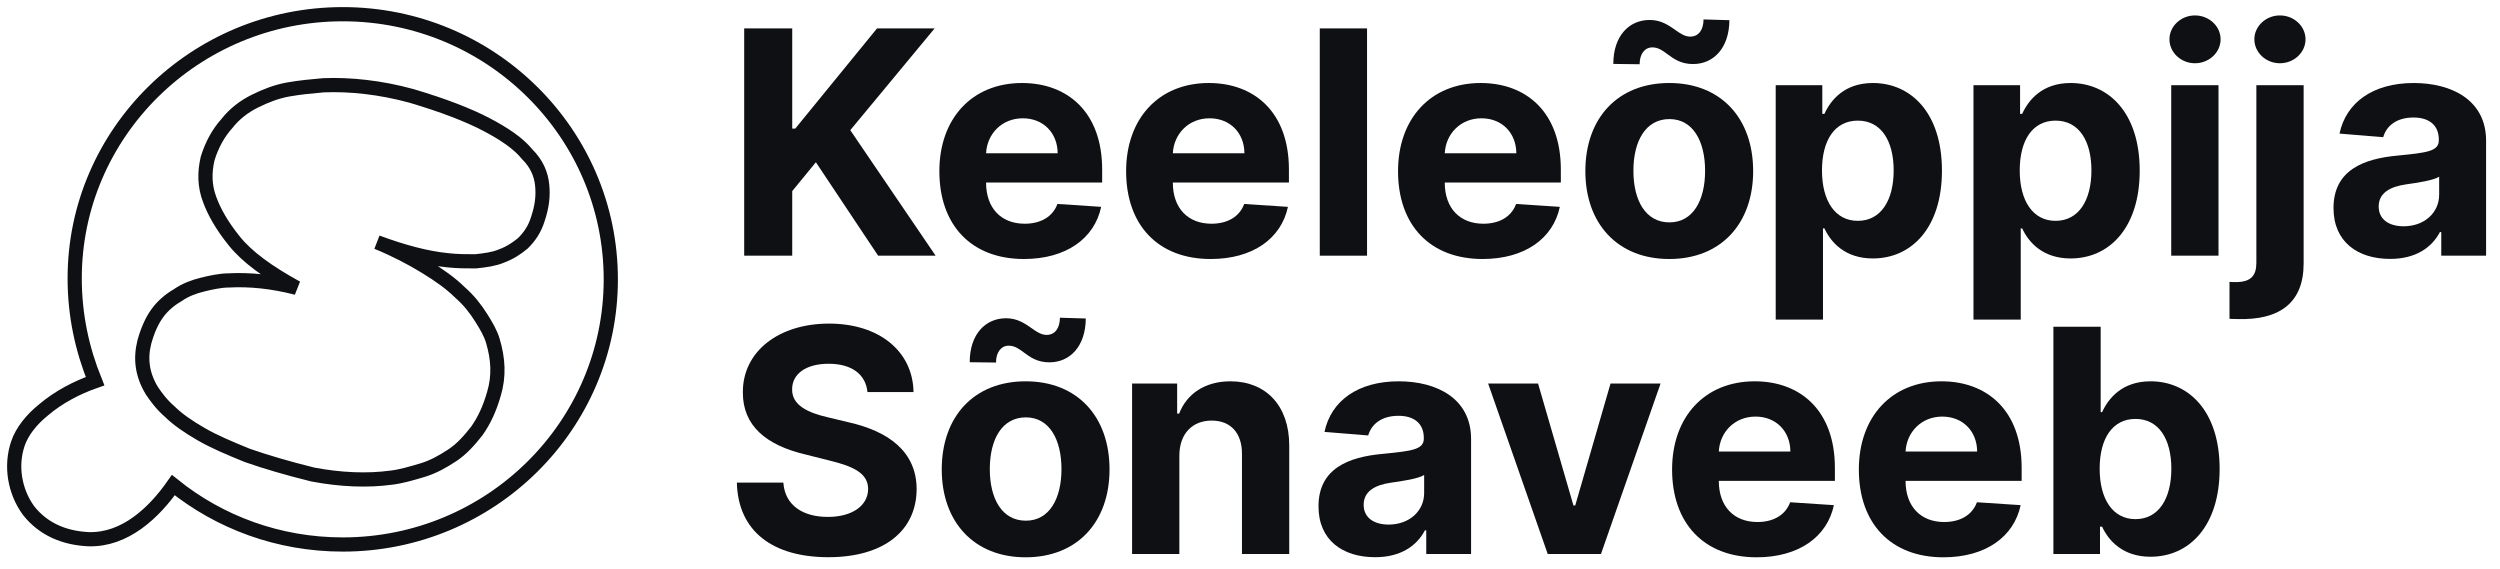
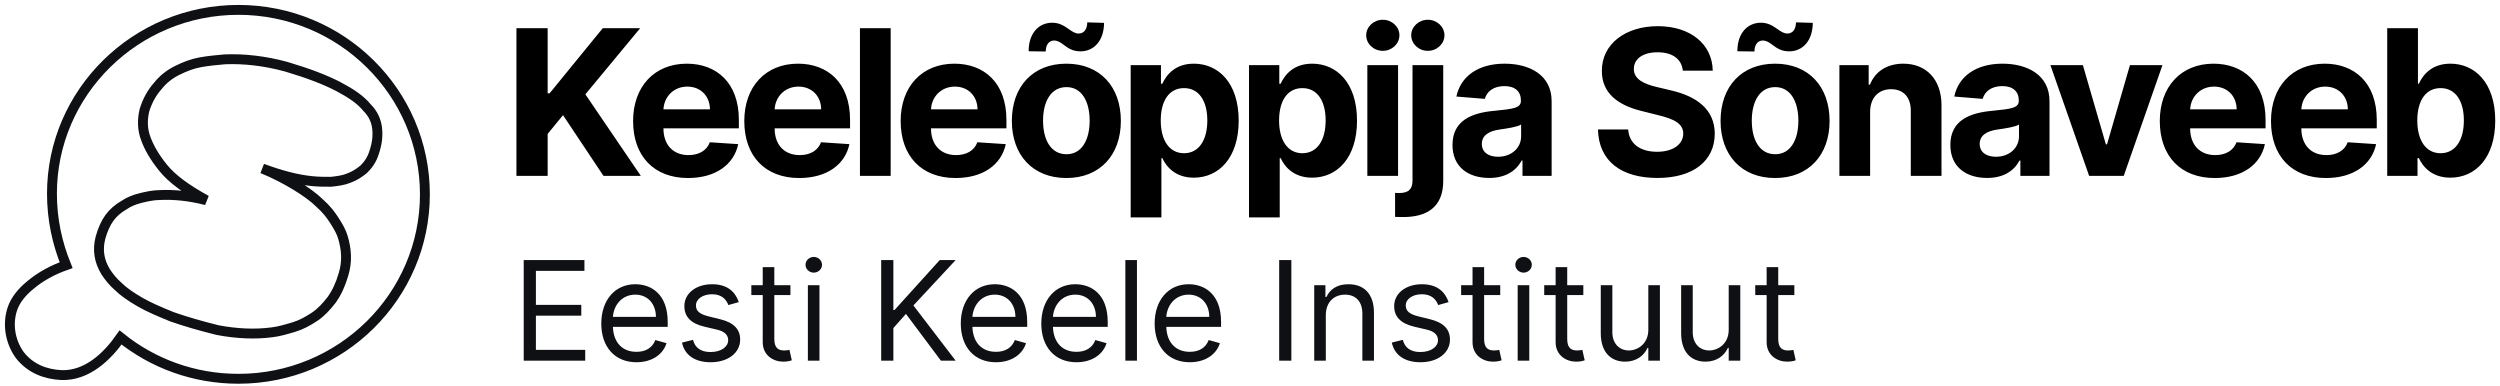
- <svg xmlns="http://www.w3.org/2000/svg" width="176" height="40" viewBox="0 0 176 40" fill="none">
-   <path d="M52.391 18H55.773V13.453L57.438 11.422L61.82 18H65.867L59.859 9.164L65.797 2H61.742L55.984 9.055H55.773V2H52.391V18Z" fill="#0E1013" />
-   <path d="M72.084 18.234C75.053 18.234 77.053 16.789 77.522 14.562L74.443 14.359C74.107 15.273 73.248 15.75 72.139 15.75C70.475 15.75 69.42 14.648 69.42 12.859V12.852H77.592V11.938C77.592 7.859 75.123 5.844 71.951 5.844C68.42 5.844 66.131 8.352 66.131 12.055C66.131 15.859 68.389 18.234 72.084 18.234ZM69.42 10.789C69.49 9.422 70.529 8.328 72.006 8.328C73.451 8.328 74.451 9.359 74.459 10.789H69.42Z" fill="#0E1013" />
-   <path d="M85.232 18.234C88.201 18.234 90.201 16.789 90.67 14.562L87.592 14.359C87.256 15.273 86.397 15.75 85.287 15.75C83.623 15.75 82.568 14.648 82.568 12.859V12.852H90.74V11.938C90.74 7.859 88.272 5.844 85.1 5.844C81.568 5.844 79.279 8.352 79.279 12.055C79.279 15.859 81.537 18.234 85.232 18.234ZM82.568 10.789C82.639 9.422 83.678 8.328 85.154 8.328C86.6 8.328 87.6 9.359 87.607 10.789H82.568Z" fill="#0E1013" />
-   <path d="M96.24 2H92.912V18H96.24V2Z" fill="#0E1013" />
-   <path d="M104.375 18.234C107.344 18.234 109.344 16.789 109.812 14.562L106.734 14.359C106.398 15.273 105.539 15.75 104.43 15.75C102.766 15.75 101.711 14.648 101.711 12.859V12.852H109.883V11.938C109.883 7.859 107.414 5.844 104.242 5.844C100.711 5.844 98.422 8.352 98.422 12.055C98.422 15.859 100.68 18.234 104.375 18.234ZM101.711 10.789C101.781 9.422 102.82 8.328 104.297 8.328C105.742 8.328 106.742 9.359 106.75 10.789H101.711Z" fill="#0E1013" />
-   <path d="M117.516 18.234C121.156 18.234 123.422 15.742 123.422 12.047C123.422 8.328 121.156 5.844 117.516 5.844C113.875 5.844 111.609 8.328 111.609 12.047C111.609 15.742 113.875 18.234 117.516 18.234ZM117.531 15.656C115.852 15.656 114.992 14.117 114.992 12.023C114.992 9.93 115.852 8.383 117.531 8.383C119.18 8.383 120.039 9.93 120.039 12.023C120.039 14.117 119.18 15.656 117.531 15.656ZM115.43 4.523C115.43 3.797 115.789 3.336 116.328 3.336C116.742 3.336 117.055 3.562 117.398 3.82C117.836 4.141 118.336 4.516 119.211 4.508C120.625 4.5 121.734 3.398 121.75 1.422L119.93 1.367C119.922 2.086 119.602 2.57 119 2.578C118.609 2.578 118.281 2.352 117.922 2.094C117.453 1.773 116.93 1.398 116.117 1.406C114.695 1.414 113.578 2.516 113.578 4.5L115.43 4.523Z" fill="#0E1013" />
-   <path d="M125.01 22.5H128.338V16.078H128.439C128.9 17.078 129.908 18.195 131.846 18.195C134.58 18.195 136.713 16.031 136.713 12.016C136.713 7.891 134.486 5.844 131.854 5.844C129.846 5.844 128.885 7.039 128.439 8.016H128.291V6H125.01V22.5ZM128.268 12C128.268 9.859 129.174 8.492 130.791 8.492C132.439 8.492 133.314 9.922 133.314 12C133.314 14.094 132.424 15.547 130.791 15.547C129.189 15.547 128.268 14.141 128.268 12Z" fill="#0E1013" />
-   <path d="M138.932 22.5H142.26V16.078H142.361C142.822 17.078 143.83 18.195 145.768 18.195C148.502 18.195 150.635 16.031 150.635 12.016C150.635 7.891 148.408 5.844 145.775 5.844C143.768 5.844 142.807 7.039 142.361 8.016H142.213V6H138.932V22.5ZM142.189 12C142.189 9.859 143.096 8.492 144.713 8.492C146.361 8.492 147.236 9.922 147.236 12C147.236 14.094 146.346 15.547 144.713 15.547C143.111 15.547 142.189 14.141 142.189 12Z" fill="#0E1013" />
-   <path d="M152.854 18H156.182V6H152.854V18ZM154.525 4.453C155.518 4.453 156.33 3.695 156.33 2.766C156.33 1.844 155.518 1.086 154.525 1.086C153.541 1.086 152.729 1.844 152.729 2.766C152.729 3.695 153.541 4.453 154.525 4.453Z" fill="#0E1013" />
-   <path d="M158.848 6V18.5C158.848 19.406 158.465 19.859 157.395 19.859C157.254 19.859 157.129 19.859 156.957 19.844V22.445C157.215 22.461 157.395 22.461 157.574 22.461C160.457 22.539 162.176 21.336 162.176 18.555V6H158.848ZM160.504 4.453C161.496 4.453 162.309 3.695 162.309 2.766C162.309 1.844 161.496 1.086 160.504 1.086C159.52 1.086 158.707 1.844 158.707 2.766C158.707 3.695 159.52 4.453 160.504 4.453Z" fill="#0E1013" />
-   <path d="M168.264 18.227C170.037 18.227 171.186 17.453 171.771 16.336H171.865V18H175.021V9.906C175.021 7.047 172.6 5.844 169.928 5.844C167.053 5.844 165.162 7.219 164.701 9.406L167.779 9.656C168.006 8.859 168.717 8.273 169.912 8.273C171.045 8.273 171.693 8.844 171.693 9.828V9.875C171.693 10.648 170.873 10.75 168.787 10.953C166.412 11.172 164.279 11.969 164.279 14.648C164.279 17.023 165.975 18.227 168.264 18.227ZM169.217 15.93C168.193 15.93 167.459 15.453 167.459 14.539C167.459 13.602 168.232 13.141 169.404 12.977C170.131 12.875 171.318 12.703 171.717 12.438V13.711C171.717 14.969 170.678 15.93 169.217 15.93Z" fill="#0E1013" />
-   <path d="M61.07 27.602H64.312C64.266 24.75 61.922 22.781 58.359 22.781C54.852 22.781 52.281 24.719 52.297 27.625C52.289 29.984 53.953 31.336 56.656 31.984L58.398 32.422C60.141 32.844 61.109 33.344 61.117 34.422C61.109 35.594 60 36.391 58.281 36.391C56.523 36.391 55.258 35.578 55.148 33.977H51.875C51.961 37.438 54.438 39.227 58.32 39.227C62.227 39.227 64.523 37.359 64.531 34.43C64.523 31.766 62.516 30.352 59.734 29.727L58.297 29.383C56.906 29.062 55.742 28.547 55.766 27.398C55.766 26.367 56.68 25.609 58.336 25.609C59.953 25.609 60.945 26.344 61.07 27.602Z" fill="#0E1013" />
-   <path d="M72.205 39.234C75.846 39.234 78.111 36.742 78.111 33.047C78.111 29.328 75.846 26.844 72.205 26.844C68.564 26.844 66.299 29.328 66.299 33.047C66.299 36.742 68.564 39.234 72.205 39.234ZM72.221 36.656C70.541 36.656 69.682 35.117 69.682 33.023C69.682 30.93 70.541 29.383 72.221 29.383C73.869 29.383 74.728 30.93 74.728 33.023C74.728 35.117 73.869 36.656 72.221 36.656ZM70.119 25.523C70.119 24.797 70.478 24.336 71.018 24.336C71.432 24.336 71.744 24.562 72.088 24.82C72.525 25.141 73.025 25.516 73.9 25.508C75.314 25.5 76.424 24.398 76.439 22.422L74.619 22.367C74.611 23.086 74.291 23.57 73.689 23.578C73.299 23.578 72.971 23.352 72.611 23.094C72.143 22.773 71.619 22.398 70.807 22.406C69.385 22.414 68.268 23.516 68.268 25.5L70.119 25.523Z" fill="#0E1013" />
-   <path d="M83.027 32.062C83.035 30.516 83.957 29.609 85.301 29.609C86.637 29.609 87.441 30.484 87.434 31.953V39H90.762V31.359C90.762 28.562 89.121 26.844 86.621 26.844C84.84 26.844 83.551 27.719 83.012 29.117H82.871V27H79.699V39H83.027V32.062Z" fill="#0E1013" />
-   <path d="M96.807 39.227C98.58 39.227 99.728 38.453 100.314 37.336H100.408V39H103.564V30.906C103.564 28.047 101.143 26.844 98.471 26.844C95.596 26.844 93.705 28.219 93.244 30.406L96.322 30.656C96.549 29.859 97.26 29.273 98.455 29.273C99.588 29.273 100.236 29.844 100.236 30.828V30.875C100.236 31.648 99.416 31.75 97.33 31.953C94.955 32.172 92.822 32.969 92.822 35.648C92.822 38.023 94.518 39.227 96.807 39.227ZM97.76 36.93C96.736 36.93 96.002 36.453 96.002 35.539C96.002 34.602 96.775 34.141 97.947 33.977C98.674 33.875 99.861 33.703 100.26 33.438V34.711C100.26 35.969 99.221 36.93 97.76 36.93Z" fill="#0E1013" />
-   <path d="M116.904 27H113.381L110.896 35.586H110.771L108.279 27H104.764L108.959 39H112.709L116.904 27Z" fill="#0E1013" />
-   <path d="M123.668 39.234C126.637 39.234 128.637 37.789 129.105 35.562L126.027 35.359C125.691 36.273 124.832 36.75 123.723 36.75C122.059 36.75 121.004 35.648 121.004 33.859V33.852H129.176V32.938C129.176 28.859 126.707 26.844 123.535 26.844C120.004 26.844 117.715 29.352 117.715 33.055C117.715 36.859 119.973 39.234 123.668 39.234ZM121.004 31.789C121.074 30.422 122.113 29.328 123.59 29.328C125.035 29.328 126.035 30.359 126.043 31.789H121.004Z" fill="#0E1013" />
-   <path d="M136.816 39.234C139.785 39.234 141.785 37.789 142.254 35.562L139.176 35.359C138.84 36.273 137.98 36.75 136.871 36.75C135.207 36.75 134.152 35.648 134.152 33.859V33.852H142.324V32.938C142.324 28.859 139.855 26.844 136.684 26.844C133.152 26.844 130.863 29.352 130.863 33.055C130.863 36.859 133.121 39.234 136.816 39.234ZM134.152 31.789C134.223 30.422 135.262 29.328 136.738 29.328C138.184 29.328 139.184 30.359 139.191 31.789H134.152Z" fill="#0E1013" />
-   <path d="M144.559 39H147.84V37.078H147.988C148.449 38.078 149.457 39.195 151.395 39.195C154.129 39.195 156.262 37.031 156.262 33.016C156.262 28.891 154.035 26.844 151.402 26.844C149.395 26.844 148.434 28.039 147.988 29.016H147.887V23H144.559V39ZM147.816 33C147.816 30.859 148.723 29.492 150.34 29.492C151.988 29.492 152.863 30.922 152.863 33C152.863 35.094 151.973 36.547 150.34 36.547C148.738 36.547 147.816 35.141 147.816 33Z" fill="#0E1013" />
+ <svg xmlns="http://www.w3.org/2000/svg" width="253" height="39" viewBox="0 0 253 39" fill="none">
+   <path d="M53 36.5H59.224V35.406H54.233V31.946H58.827V30.852H54.233V27.412H59.145V26.318H53V36.5ZM64.41 36.659C65.961 36.659 67.094 35.883 67.452 34.73L66.319 34.412C66.021 35.207 65.329 35.605 64.41 35.605C63.033 35.605 62.083 34.715 62.028 33.08H67.572V32.582C67.572 29.739 65.881 28.764 64.29 28.764C62.222 28.764 60.85 30.395 60.85 32.742C60.85 35.088 62.202 36.659 64.41 36.659ZM62.028 32.065C62.108 30.877 62.948 29.818 64.29 29.818C65.563 29.818 66.379 30.773 66.379 32.065H62.028ZM74.766 30.574C74.398 29.49 73.572 28.764 72.061 28.764C70.45 28.764 69.257 29.679 69.257 30.972C69.257 32.026 69.883 32.731 71.285 33.06L72.558 33.358C73.329 33.537 73.692 33.905 73.692 34.432C73.692 35.088 72.996 35.625 71.902 35.625C70.942 35.625 70.341 35.212 70.132 34.392L69.018 34.67C69.292 35.968 70.361 36.659 71.922 36.659C73.697 36.659 74.905 35.69 74.905 34.372C74.905 33.308 74.239 32.637 72.876 32.304L71.743 32.026C70.838 31.802 70.43 31.499 70.43 30.912C70.43 30.256 71.126 29.778 72.061 29.778C73.085 29.778 73.508 30.345 73.712 30.872L74.766 30.574ZM79.992 28.864H78.361V27.034H77.188V28.864H76.035V29.858H77.188V34.631C77.188 35.963 78.262 36.599 79.256 36.599C79.694 36.599 79.972 36.52 80.131 36.46L79.892 35.406C79.793 35.426 79.634 35.466 79.376 35.466C78.858 35.466 78.361 35.307 78.361 34.312V29.858H79.992V28.864ZM81.757 36.5H82.93V28.864H81.757V36.5ZM82.353 27.591C82.811 27.591 83.189 27.233 83.189 26.795C83.189 26.358 82.811 26 82.353 26C81.896 26 81.518 26.358 81.518 26.795C81.518 27.233 81.896 27.591 82.353 27.591ZM89.176 36.5H90.409V33.199L91.681 31.767L95.221 36.5H96.713L92.437 30.912L96.713 26.318H95.102L90.528 31.369H90.409V26.318H89.176V36.5ZM100.791 36.659C102.342 36.659 103.475 35.883 103.833 34.73L102.7 34.412C102.401 35.207 101.71 35.605 100.791 35.605C99.413 35.605 98.464 34.715 98.409 33.08H103.953V32.582C103.953 29.739 102.262 28.764 100.671 28.764C98.603 28.764 97.231 30.395 97.231 32.742C97.231 35.088 98.583 36.659 100.791 36.659ZM98.409 32.065C98.489 30.877 99.329 29.818 100.671 29.818C101.944 29.818 102.759 30.773 102.759 32.065H98.409ZM108.939 36.659C110.49 36.659 111.624 35.883 111.982 34.73L110.848 34.412C110.55 35.207 109.859 35.605 108.939 35.605C107.562 35.605 106.612 34.715 106.558 33.08H112.101V32.582C112.101 29.739 110.411 28.764 108.82 28.764C106.752 28.764 105.379 30.395 105.379 32.742C105.379 35.088 106.732 36.659 108.939 36.659ZM106.558 32.065C106.637 30.877 107.477 29.818 108.82 29.818C110.093 29.818 110.908 30.773 110.908 32.065H106.558ZM115.059 26.318H113.886V36.5H115.059V26.318ZM120.41 36.659C121.961 36.659 123.094 35.883 123.452 34.73L122.319 34.412C122.021 35.207 121.33 35.605 120.41 35.605C119.033 35.605 118.083 34.715 118.028 33.08H123.572V32.582C123.572 29.739 121.881 28.764 120.29 28.764C118.222 28.764 116.85 30.395 116.85 32.742C116.85 35.088 118.202 36.659 120.41 36.659ZM118.028 32.065C118.108 30.877 118.948 29.818 120.29 29.818C121.563 29.818 122.379 30.773 122.379 32.065H118.028ZM130.686 26.318H129.453V36.5H130.686V26.318ZM134.172 31.906C134.172 30.574 134.998 29.818 136.121 29.818C137.21 29.818 137.871 30.529 137.871 31.727V36.5H139.045V31.648C139.045 29.699 138.006 28.764 136.459 28.764C135.306 28.764 134.59 29.281 134.232 30.057H134.133V28.864H132.999V36.5H134.172V31.906ZM146.598 30.574C146.23 29.49 145.404 28.764 143.893 28.764C142.282 28.764 141.089 29.679 141.089 30.972C141.089 32.026 141.716 32.731 143.118 33.06L144.39 33.358C145.161 33.537 145.524 33.905 145.524 34.432C145.524 35.088 144.828 35.625 143.734 35.625C142.775 35.625 142.173 35.212 141.964 34.392L140.851 34.67C141.124 35.968 142.193 36.659 143.754 36.659C145.529 36.659 146.737 35.69 146.737 34.372C146.737 33.308 146.071 32.637 144.708 32.304L143.575 32.026C142.67 31.802 142.262 31.499 142.262 30.912C142.262 30.256 142.958 29.778 143.893 29.778C144.917 29.778 145.34 30.345 145.544 30.872L146.598 30.574ZM151.824 28.864H150.193V27.034H149.02V28.864H147.867V29.858H149.02V34.631C149.02 35.963 150.094 36.599 151.088 36.599C151.526 36.599 151.804 36.52 151.963 36.46L151.725 35.406C151.625 35.426 151.466 35.466 151.208 35.466C150.691 35.466 150.193 35.307 150.193 34.312V29.858H151.824V28.864ZM153.589 36.5H154.763V28.864H153.589V36.5ZM154.186 27.591C154.643 27.591 155.021 27.233 155.021 26.795C155.021 26.358 154.643 26 154.186 26C153.729 26 153.351 26.358 153.351 26.795C153.351 27.233 153.729 27.591 154.186 27.591ZM160.233 28.864H158.602V27.034H157.429V28.864H156.275V29.858H157.429V34.631C157.429 35.963 158.503 36.599 159.497 36.599C159.934 36.599 160.213 36.52 160.372 36.46L160.133 35.406C160.034 35.426 159.875 35.466 159.616 35.466C159.099 35.466 158.602 35.307 158.602 34.312V29.858H160.233V28.864ZM166.81 33.378C166.81 34.81 165.716 35.466 164.841 35.466C163.867 35.466 163.171 34.75 163.171 33.636V28.864H161.998V33.716C161.998 35.665 163.032 36.599 164.464 36.599C165.617 36.599 166.373 35.983 166.731 35.207H166.81V36.5H167.983V28.864H166.81V33.378ZM174.945 33.378C174.945 34.81 173.851 35.466 172.976 35.466C172.002 35.466 171.306 34.75 171.306 33.636V28.864H170.132V33.716C170.132 35.665 171.166 36.599 172.598 36.599C173.752 36.599 174.507 35.983 174.865 35.207H174.945V36.5H176.118V28.864H174.945V33.378ZM181.588 28.864H179.957V27.034H178.784V28.864H177.631V29.858H178.784V34.631C178.784 35.963 179.858 36.599 180.852 36.599C181.29 36.599 181.568 36.52 181.727 36.46L181.489 35.406C181.389 35.426 181.23 35.466 180.972 35.466C180.455 35.466 179.957 35.307 179.957 34.312V29.858H181.588V28.864Z" fill="#0E1013" />
+   <path d="M52.264 17.797H55.423V13.551L56.977 11.653L61.071 17.797H64.85L59.239 9.545L64.785 2.854H60.998L55.62 9.443H55.423V2.854H52.264V17.797ZM69.629 18.016C72.402 18.016 74.27 16.666 74.708 14.587L71.833 14.397C71.519 15.251 70.716 15.696 69.68 15.696C68.126 15.696 67.141 14.667 67.141 12.996V12.989H74.773V12.135C74.773 8.326 72.468 6.444 69.505 6.444C66.207 6.444 64.069 8.786 64.069 12.245C64.069 15.798 66.178 18.016 69.629 18.016ZM67.141 11.062C67.207 9.785 68.177 8.764 69.556 8.764C70.906 8.764 71.84 9.727 71.847 11.062H67.141ZM80.882 18.016C83.655 18.016 85.523 16.666 85.96 14.587L83.086 14.397C82.772 15.251 81.969 15.696 80.933 15.696C79.379 15.696 78.394 14.667 78.394 12.996V12.989H86.026V12.135C86.026 8.326 83.721 6.444 80.758 6.444C77.46 6.444 75.322 8.786 75.322 12.245C75.322 15.798 77.431 18.016 80.882 18.016ZM78.394 11.062C78.46 9.785 79.43 8.764 80.809 8.764C82.159 8.764 83.093 9.727 83.1 11.062H78.394ZM90.136 2.854H87.027V17.797H90.136V2.854ZM96.706 18.016C99.479 18.016 101.347 16.666 101.784 14.587L98.909 14.397C98.596 15.251 97.793 15.696 96.757 15.696C95.203 15.696 94.218 14.667 94.218 12.996V12.989H101.85V12.135C101.85 8.326 99.544 6.444 96.582 6.444C93.284 6.444 91.146 8.786 91.146 12.245C91.146 15.798 93.255 18.016 96.706 18.016ZM94.218 11.062C94.283 9.785 95.254 8.764 96.633 8.764C97.983 8.764 98.917 9.727 98.924 11.062H94.218ZM107.915 18.016C111.315 18.016 113.431 15.688 113.431 12.237C113.431 8.764 111.315 6.444 107.915 6.444C104.515 6.444 102.399 8.764 102.399 12.237C102.399 15.688 104.515 18.016 107.915 18.016ZM107.929 15.608C106.361 15.608 105.558 14.171 105.558 12.215C105.558 10.26 106.361 8.815 107.929 8.815C109.469 8.815 110.272 10.26 110.272 12.215C110.272 14.171 109.469 15.608 107.929 15.608ZM105.828 5.211C105.828 4.532 106.164 4.101 106.667 4.101C107.054 4.101 107.346 4.313 107.667 4.554C108.075 4.853 108.542 5.203 109.36 5.196C110.68 5.189 111.716 4.16 111.731 2.314L110.031 2.263C110.024 2.934 109.724 3.386 109.163 3.394C108.798 3.394 108.491 3.182 108.156 2.941C107.718 2.642 107.229 2.292 106.47 2.299C105.142 2.306 104.099 3.335 104.099 5.189L105.828 5.211ZM114.425 22H117.533V16.002H117.628C118.059 16.936 119 17.98 120.81 17.98C123.363 17.98 125.355 15.958 125.355 12.208C125.355 8.355 123.276 6.444 120.817 6.444C118.942 6.444 118.044 7.56 117.628 8.472H117.489V6.59H114.425V22ZM117.468 12.193C117.468 10.194 118.314 8.917 119.824 8.917C121.364 8.917 122.181 10.252 122.181 12.193C122.181 14.149 121.349 15.506 119.824 15.506C118.329 15.506 117.468 14.193 117.468 12.193ZM126.4 22H129.508V16.002H129.603C130.034 16.936 130.975 17.98 132.785 17.98C135.338 17.98 137.33 15.958 137.33 12.208C137.33 8.355 135.251 6.444 132.792 6.444C130.917 6.444 130.019 7.56 129.603 8.472H129.465V6.59H126.4V22ZM129.443 12.193C129.443 10.194 130.289 8.917 131.8 8.917C133.339 8.917 134.156 10.252 134.156 12.193C134.156 14.149 133.325 15.506 131.8 15.506C130.304 15.506 129.443 14.193 129.443 12.193ZM138.375 17.797H141.484V6.59H138.375V17.797ZM139.937 5.145C140.864 5.145 141.622 4.437 141.622 3.569C141.622 2.708 140.864 2 139.937 2C139.017 2 138.259 2.708 138.259 3.569C138.259 4.437 139.017 5.145 139.937 5.145ZM142.946 6.59V18.264C142.946 19.11 142.589 19.534 141.589 19.534C141.458 19.534 141.341 19.534 141.181 19.519V21.949C141.421 21.963 141.589 21.963 141.757 21.963C144.449 22.037 146.055 20.913 146.055 18.315V6.59H142.946ZM144.493 5.145C145.42 5.145 146.179 4.437 146.179 3.569C146.179 2.708 145.42 2 144.493 2C143.574 2 142.815 2.708 142.815 3.569C142.815 4.437 143.574 5.145 144.493 5.145ZM150.713 18.009C152.369 18.009 153.442 17.286 153.989 16.243H154.077V17.797H157.025V10.238C157.025 7.567 154.762 6.444 152.267 6.444C149.582 6.444 147.816 7.728 147.386 9.771L150.261 10.004C150.472 9.26 151.136 8.713 152.253 8.713C153.311 8.713 153.916 9.246 153.916 10.165V10.209C153.916 10.931 153.15 11.026 151.202 11.216C148.984 11.42 146.992 12.164 146.992 14.667C146.992 16.885 148.575 18.009 150.713 18.009ZM151.603 15.864C150.648 15.864 149.962 15.418 149.962 14.565C149.962 13.689 150.684 13.259 151.779 13.105C152.457 13.011 153.566 12.85 153.938 12.602V13.791C153.938 14.966 152.968 15.864 151.603 15.864ZM170.302 7.151H173.33C173.287 4.488 171.097 2.649 167.77 2.649C164.494 2.649 162.094 4.459 162.108 7.173C162.101 9.377 163.655 10.639 166.179 11.245L167.807 11.653C169.434 12.047 170.338 12.514 170.345 13.521C170.338 14.616 169.303 15.36 167.697 15.36C166.055 15.36 164.874 14.601 164.771 13.105H161.714C161.794 16.338 164.107 18.009 167.734 18.009C171.382 18.009 173.527 16.265 173.534 13.529C173.527 11.04 171.652 9.72 169.054 9.136L167.711 8.815C166.413 8.516 165.326 8.034 165.347 6.962C165.347 5.999 166.201 5.291 167.748 5.291C169.258 5.291 170.185 5.977 170.302 7.151ZM179.638 18.016C183.037 18.016 185.154 15.688 185.154 12.237C185.154 8.764 183.037 6.444 179.638 6.444C176.237 6.444 174.121 8.764 174.121 12.237C174.121 15.688 176.237 18.016 179.638 18.016ZM179.652 15.608C178.084 15.608 177.281 14.171 177.281 12.215C177.281 10.26 178.084 8.815 179.652 8.815C181.192 8.815 181.995 10.26 181.995 12.215C181.995 14.171 181.192 15.608 179.652 15.608ZM177.55 5.211C177.55 4.532 177.886 4.101 178.39 4.101C178.777 4.101 179.069 4.313 179.389 4.554C179.798 4.853 180.266 5.203 181.082 5.196C182.404 5.189 183.439 4.16 183.454 2.314L181.753 2.263C181.746 2.934 181.447 3.386 180.885 3.394C180.52 3.394 180.214 3.182 179.878 2.941C179.441 2.642 178.952 2.292 178.192 2.299C176.865 2.306 175.821 3.335 175.821 5.189L177.55 5.211ZM189.256 11.318C189.263 9.873 190.124 9.027 191.38 9.027C192.627 9.027 193.379 9.844 193.372 11.216V17.797H196.48V10.661C196.48 8.049 194.948 6.444 192.613 6.444C190.949 6.444 189.745 7.261 189.242 8.567H189.11V6.59H186.147V17.797H189.256V11.318ZM201.099 18.009C202.755 18.009 203.827 17.286 204.375 16.243H204.462V17.797H207.41V10.238C207.41 7.567 205.147 6.444 202.652 6.444C199.967 6.444 198.201 7.728 197.771 9.771L200.645 10.004C200.857 9.26 201.522 8.713 202.638 8.713C203.696 8.713 204.301 9.246 204.301 10.165V10.209C204.301 10.931 203.535 11.026 201.587 11.216C199.368 11.42 197.376 12.164 197.376 14.667C197.376 16.885 198.961 18.009 201.099 18.009ZM201.988 15.864C201.033 15.864 200.346 15.418 200.346 14.565C200.346 13.689 201.069 13.259 202.164 13.105C202.842 13.011 203.952 12.85 204.323 12.602V13.791C204.323 14.966 203.353 15.864 201.988 15.864ZM218.841 6.59H215.55L213.231 14.608H213.114L210.786 6.59H207.502L211.42 17.797H214.923L218.841 6.59ZM224.131 18.016C226.904 18.016 228.772 16.666 229.209 14.587L226.335 14.397C226.02 15.251 225.218 15.696 224.182 15.696C222.628 15.696 221.643 14.667 221.643 12.996V12.989H229.275V12.135C229.275 8.326 226.97 6.444 224.007 6.444C220.709 6.444 218.571 8.786 218.571 12.245C218.571 15.798 220.68 18.016 224.131 18.016ZM221.643 11.062C221.708 9.785 222.679 8.764 224.058 8.764C225.408 8.764 226.342 9.727 226.349 11.062H221.643ZM235.384 18.016C238.157 18.016 240.024 16.666 240.462 14.587L237.587 14.397C237.274 15.251 236.471 15.696 235.435 15.696C233.881 15.696 232.895 14.667 232.895 12.996V12.989H240.528V12.135C240.528 8.326 238.222 6.444 235.259 6.444C231.962 6.444 229.824 8.786 229.824 12.245C229.824 15.798 231.933 18.016 235.384 18.016ZM232.895 11.062C232.961 9.785 233.932 8.764 235.311 8.764C236.661 8.764 237.595 9.727 237.602 11.062H232.895ZM241.587 17.797H244.652V16.002H244.79C245.221 16.936 246.163 17.98 247.972 17.98C250.526 17.98 252.518 15.958 252.518 12.208C252.518 8.355 250.439 6.444 247.979 6.444C246.104 6.444 245.206 7.56 244.79 8.472H244.696V2.854H241.587V17.797ZM244.63 12.193C244.63 10.194 245.476 8.917 246.987 8.917C248.527 8.917 249.343 10.252 249.343 12.193C249.343 14.149 248.512 15.506 246.987 15.506C245.491 15.506 244.63 14.193 244.63 12.193Z" fill="black" />
  <path d="M38.169 13.021C38.093 12.275 37.792 11.528 37.112 10.856C36.508 10.109 35.527 9.437 34.244 8.765C32.961 8.093 31.224 7.421 28.96 6.749C26.771 6.152 24.657 5.928 22.77 6.003C21.94 6.077 21.11 6.152 20.279 6.301C19.449 6.451 18.694 6.749 17.939 7.123C17.184 7.496 16.505 8.019 15.977 8.691C15.373 9.363 14.92 10.184 14.618 11.155C14.392 12.125 14.392 13.096 14.769 14.067C15.071 14.888 15.599 15.859 16.505 16.979C17.411 18.099 18.845 19.144 20.883 20.264C19.147 19.816 17.562 19.667 16.128 19.741C15.524 19.741 14.844 19.891 14.241 20.04C13.637 20.189 13.033 20.413 12.504 20.787C11.976 21.085 11.448 21.533 11.07 22.056C10.693 22.579 10.391 23.251 10.164 24.072C9.862 25.267 10.013 26.387 10.693 27.507C10.995 27.955 11.372 28.477 11.976 29C12.504 29.523 13.259 30.045 14.165 30.568C15.071 31.091 16.128 31.539 17.411 32.061C18.694 32.509 20.204 32.957 22.015 33.405C23.978 33.779 25.865 33.853 27.526 33.629C28.205 33.555 28.96 33.331 29.715 33.107C30.47 32.883 31.149 32.509 31.828 32.061C32.508 31.613 33.036 31.016 33.565 30.344C34.093 29.597 34.47 28.776 34.772 27.731C35.15 26.461 35.074 25.267 34.697 23.997C34.546 23.475 34.244 22.952 33.866 22.355C33.489 21.757 33.036 21.16 32.357 20.563C31.753 19.965 30.922 19.368 29.941 18.771C28.96 18.173 27.828 17.576 26.544 17.053C28.356 17.725 30.017 18.173 31.526 18.323C32.206 18.397 32.81 18.397 33.489 18.397C34.168 18.323 34.772 18.248 35.301 18.024C35.904 17.8 36.357 17.501 36.81 17.128C37.263 16.68 37.641 16.157 37.867 15.411C38.169 14.515 38.245 13.768 38.169 13.021ZM24.129 1C34.546 1 43 9.363 43 19.667C43 29.971 34.546 38.333 24.129 38.333C19.6 38.333 15.448 36.765 12.203 34.152C10.844 36.093 8.806 38.035 6.239 37.96C4.579 37.885 3.069 37.288 2.012 35.944C1.031 34.6 0.729 32.808 1.257 31.24C1.559 30.344 2.239 29.523 3.069 28.851C4.126 27.955 5.409 27.283 6.692 26.835C5.786 24.595 5.258 22.205 5.258 19.592C5.258 9.363 13.712 1 24.129 1Z" stroke="#0E1013" />
</svg>
